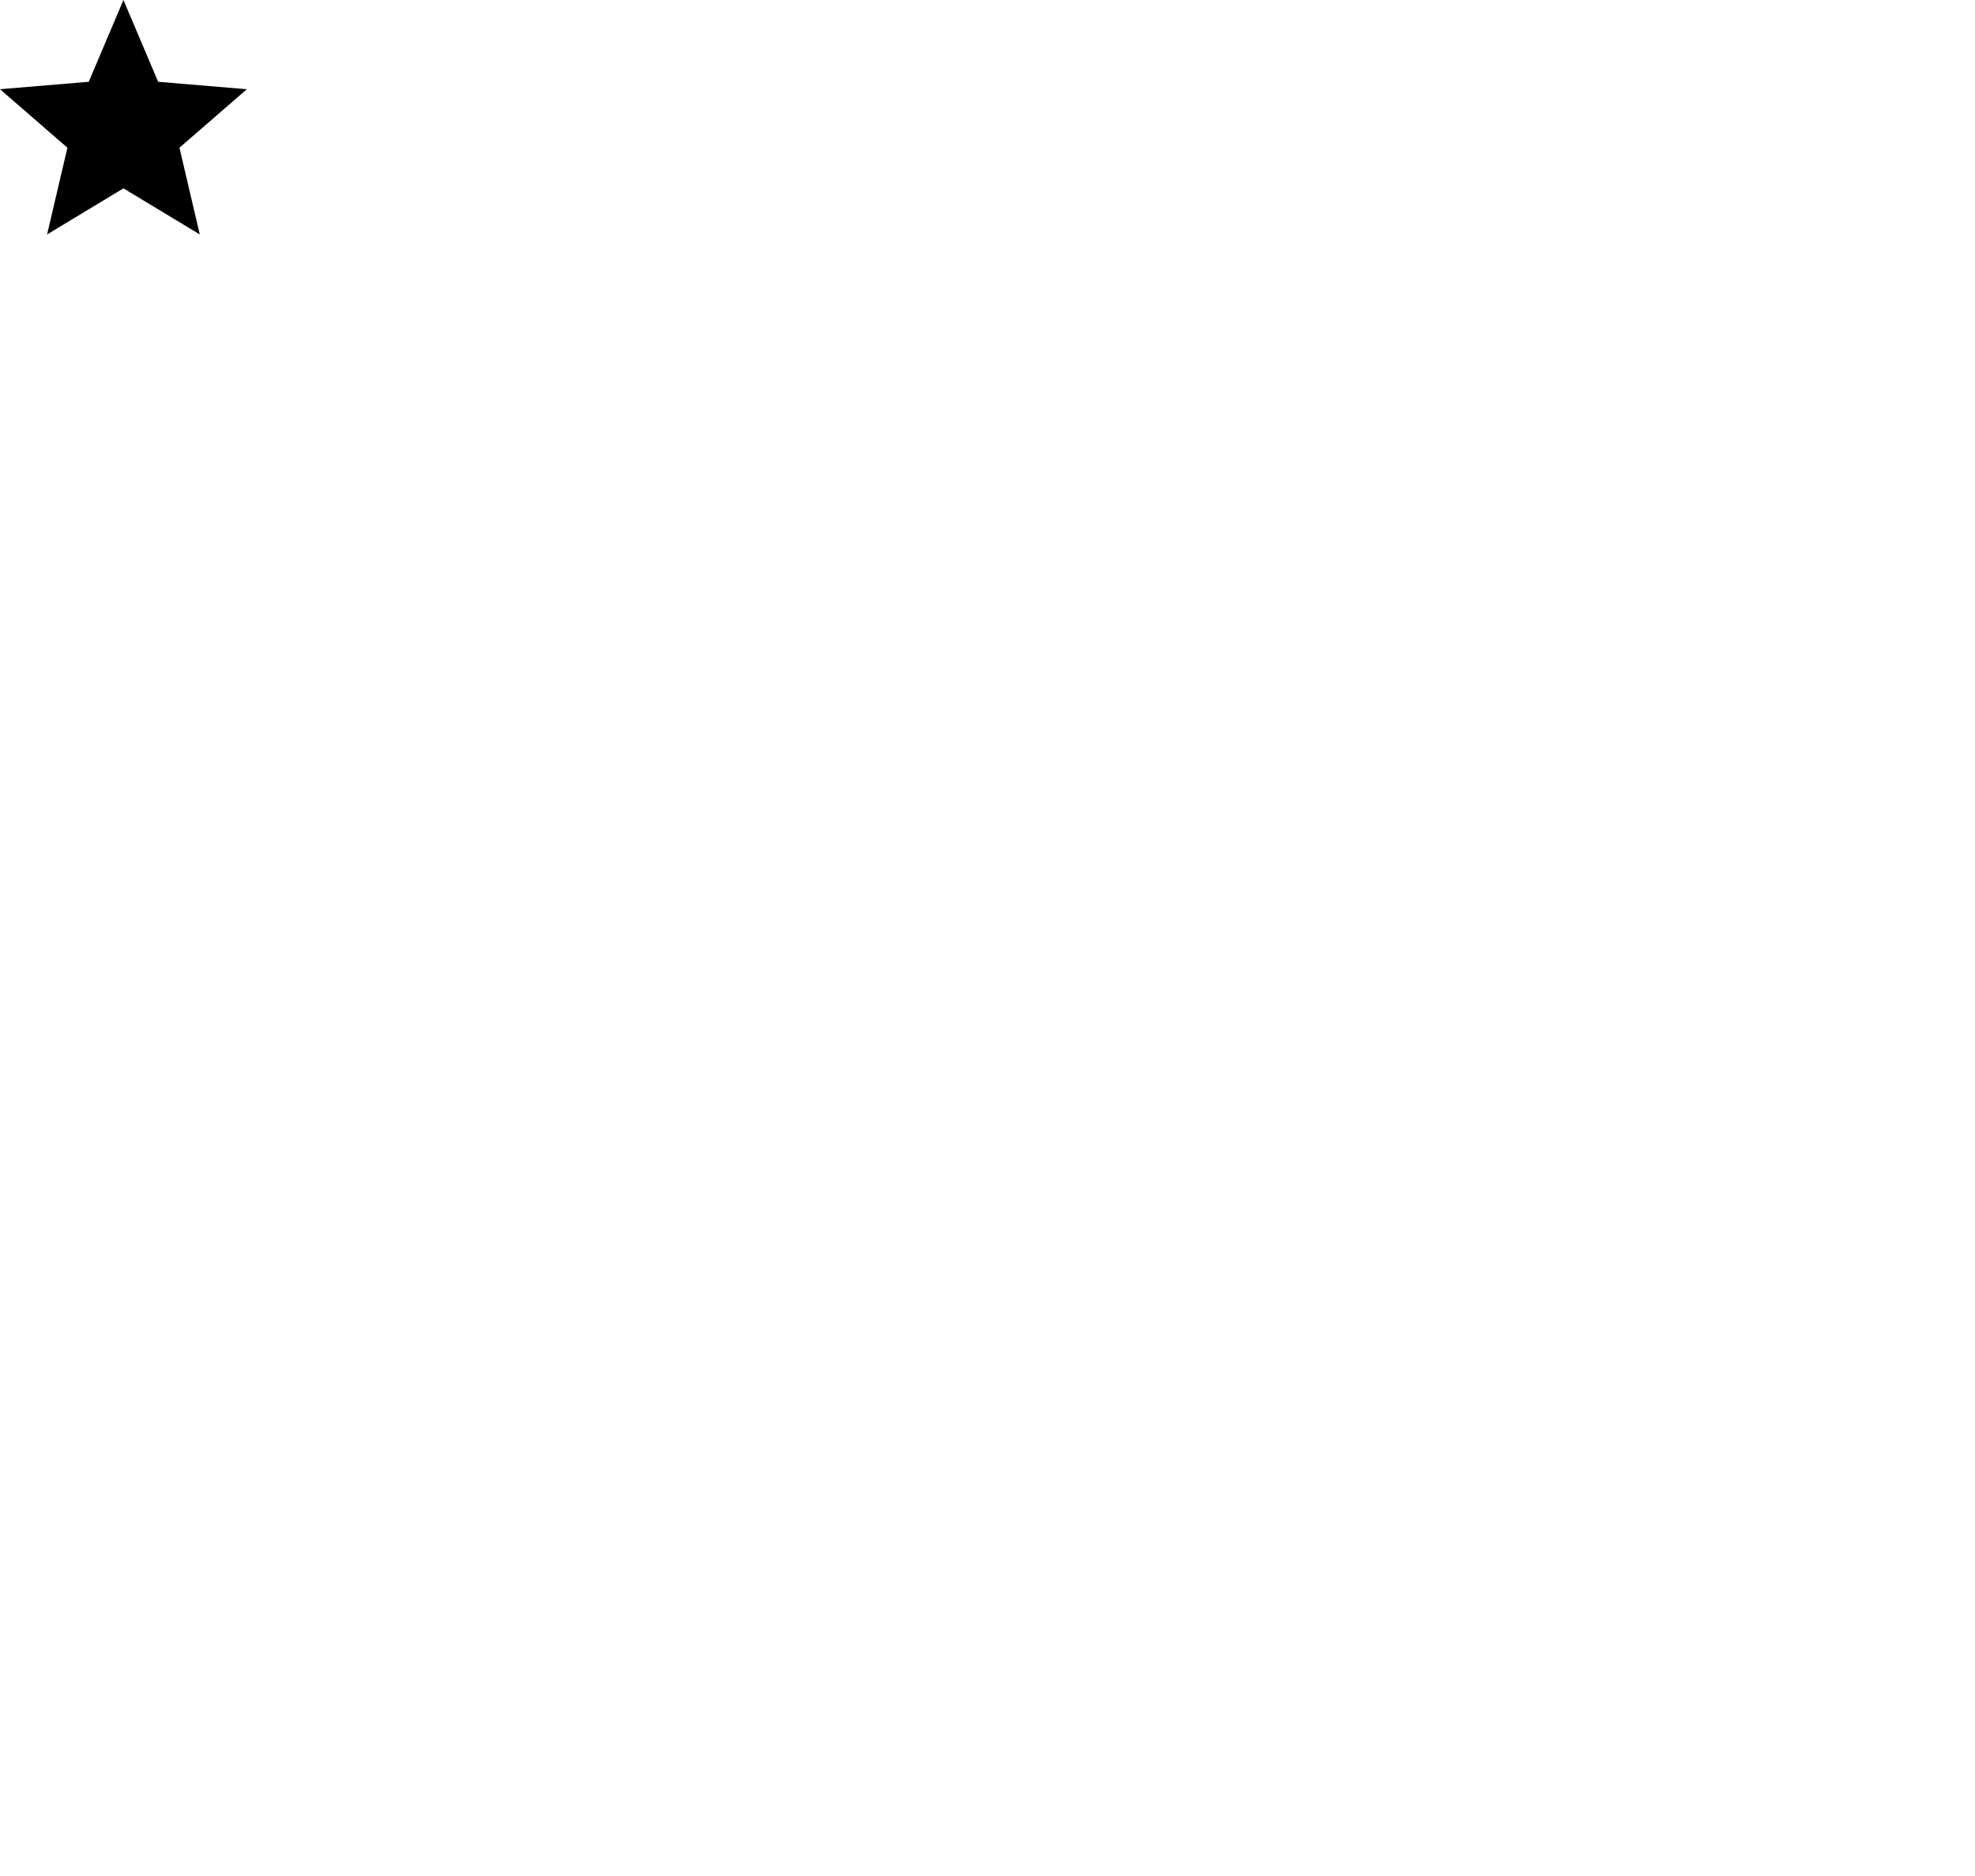
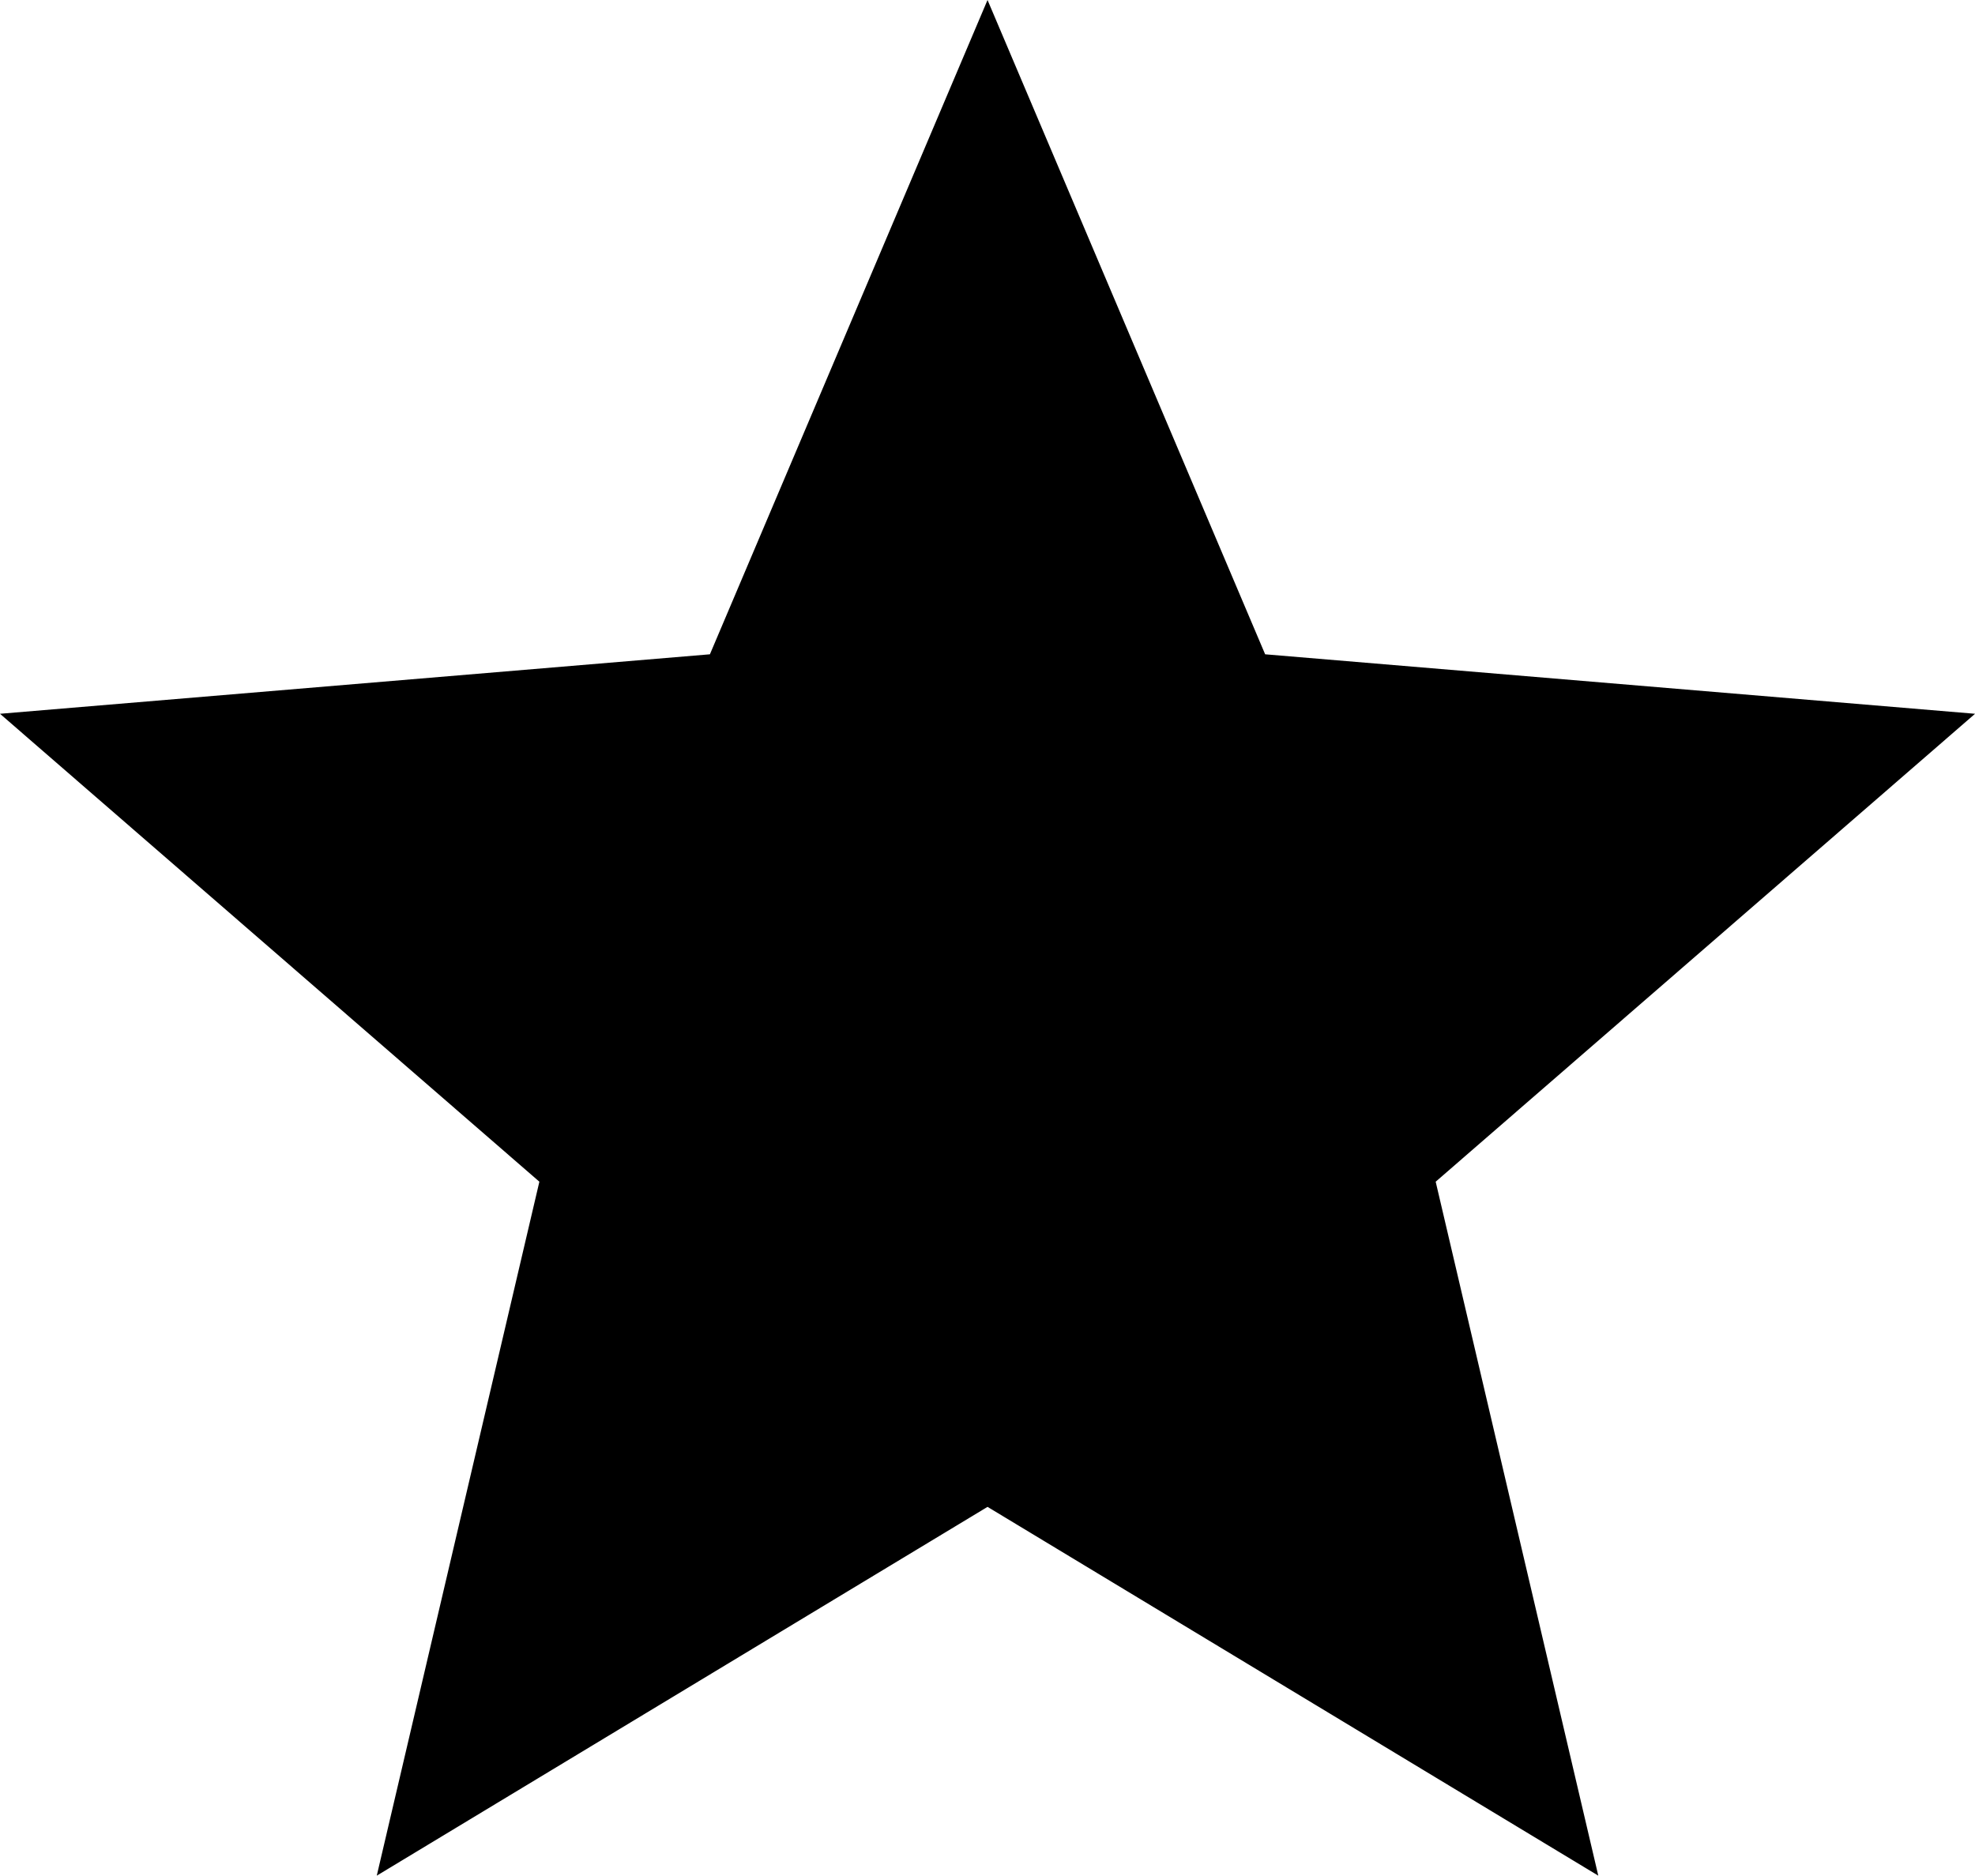
- <svg xmlns="http://www.w3.org/2000/svg" viewBox="0 0 49.8 47.3">
+ <svg xmlns="http://www.w3.org/2000/svg">
  <g id="Layer_2" data-name="Layer 2">
-     <g transform="scale(0.125)" id="Layer_1-2" data-name="Layer 1">
+     <g transform="scale(0.485)" id="Layer_1-2" data-name="Layer 1">
      <path d="M24.9,38l15.4,9.3L36.2,29.8,49.8,18,31.9,16.5,24.9,0l-7,16.5L0,18,13.6,29.8,9.5,47.3Z" />
    </g>
  </g>
</svg>
